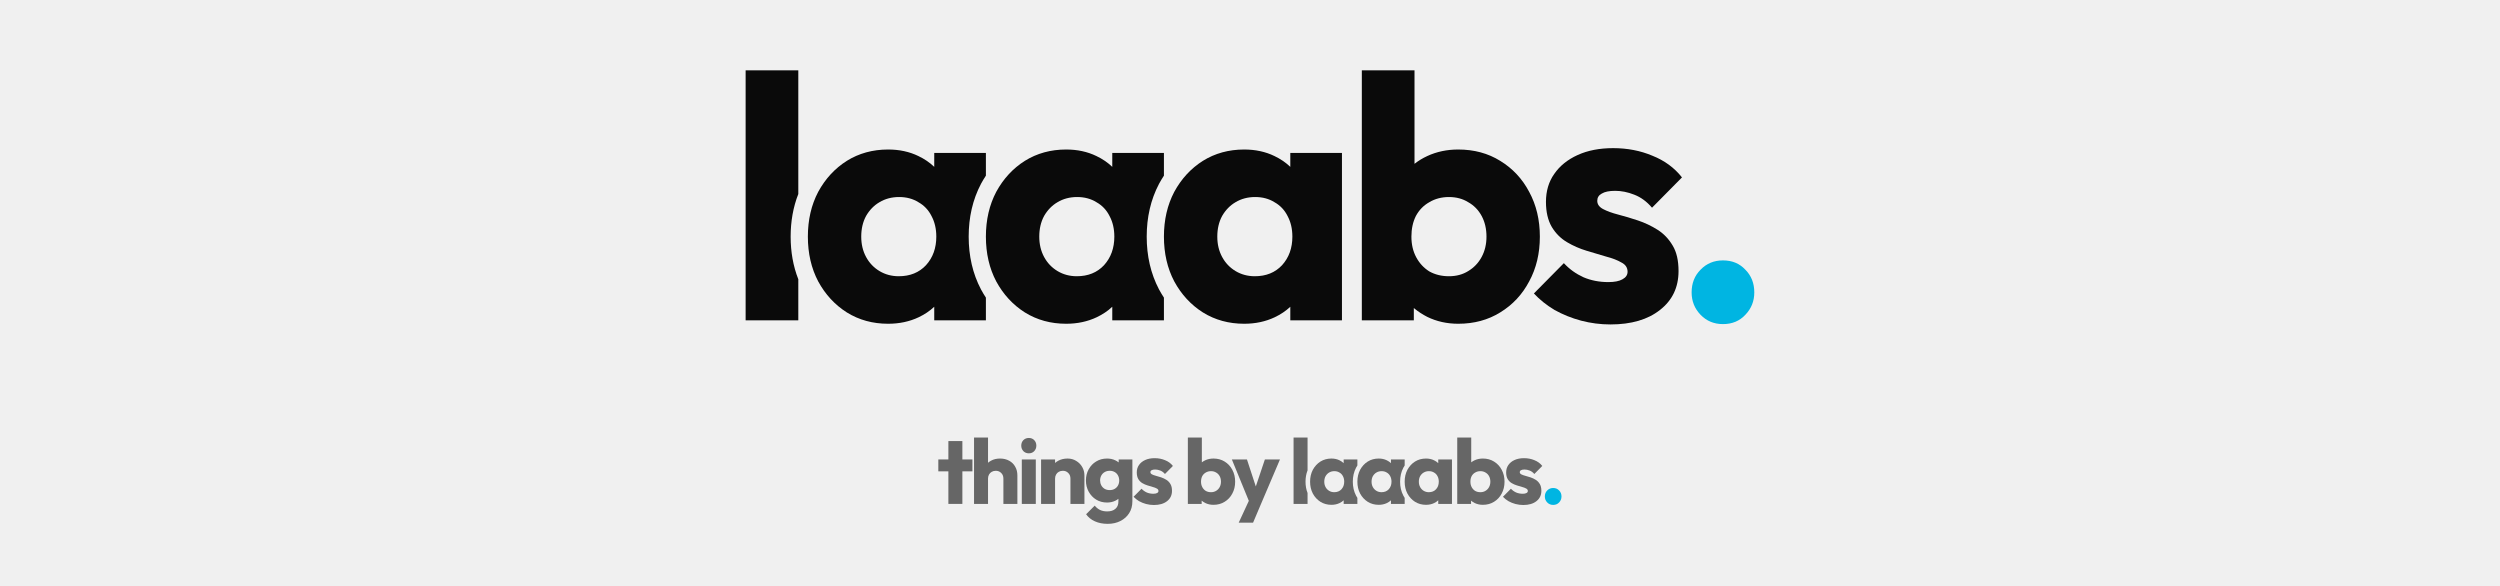
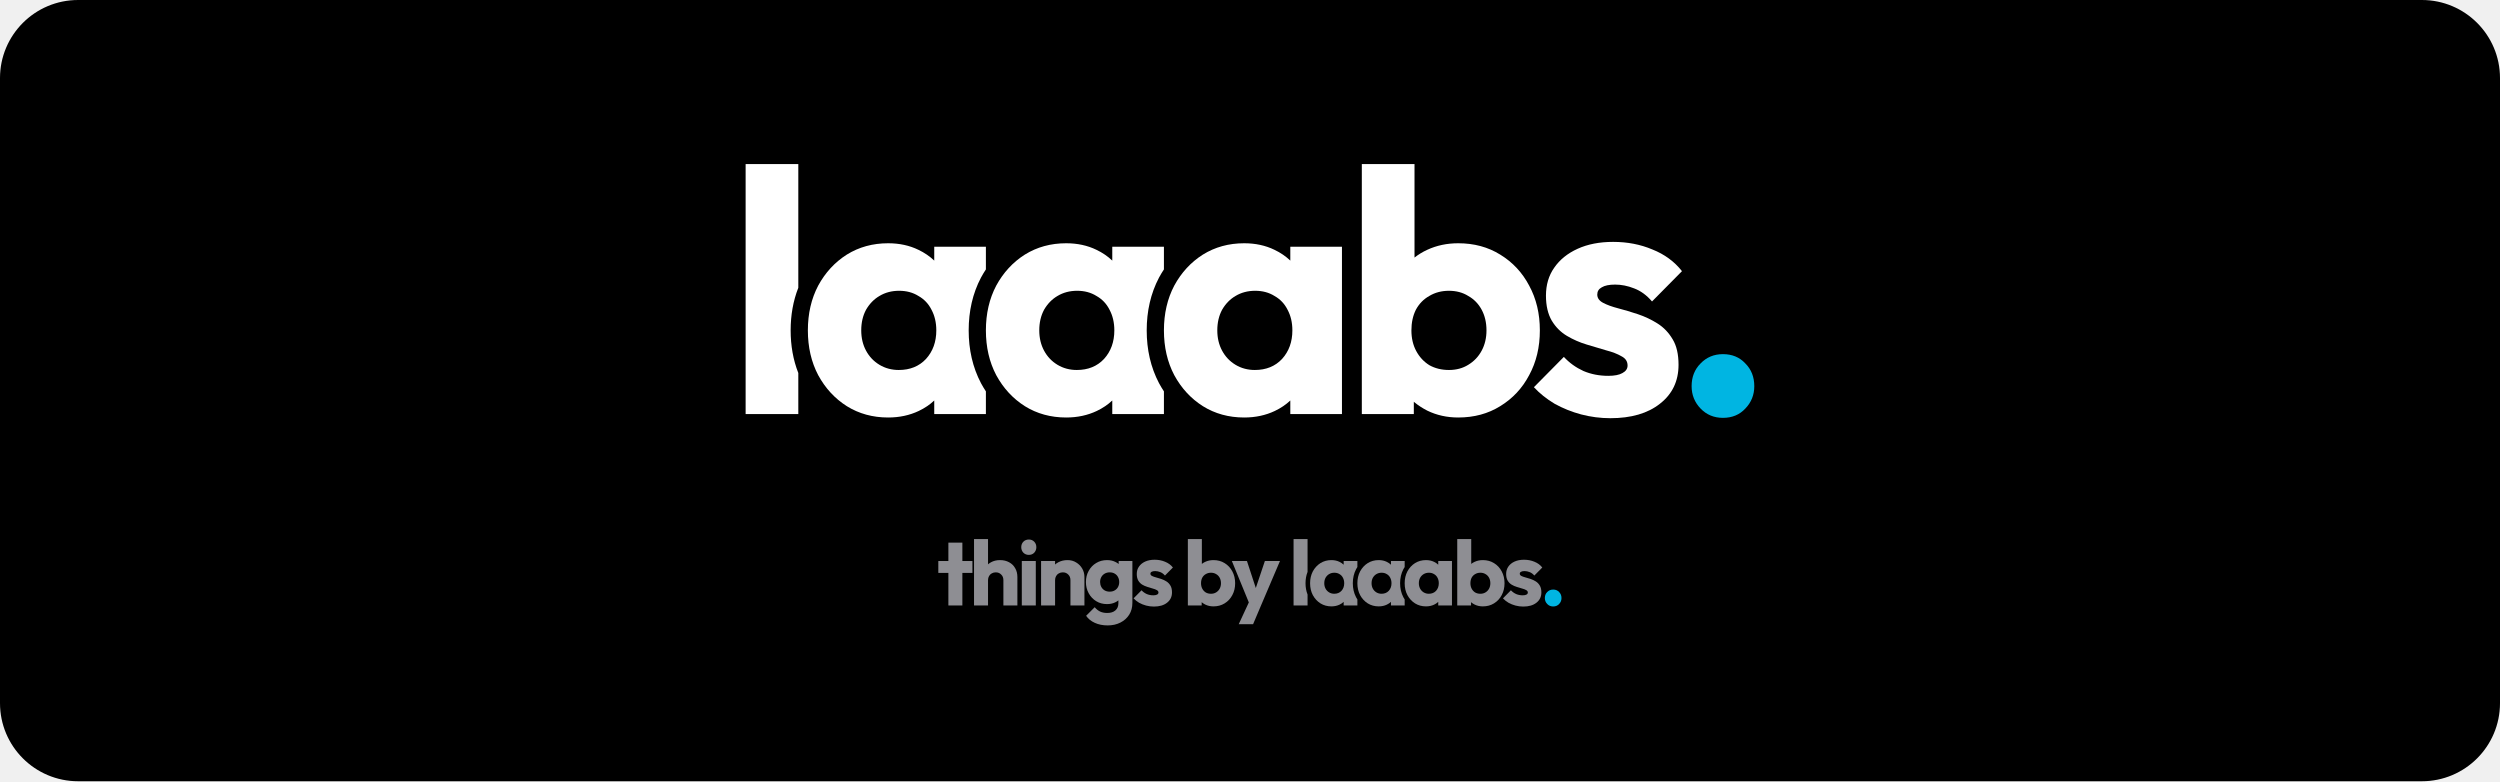
- <svg xmlns="http://www.w3.org/2000/svg" viewBox="0 0 640 150" width="640" height="150" role="img" aria-label="laaabs. things by laaabs.">
-   <g transform="translate(190.88 18.00) scale(0.044077)">
-     <path d="M305.996 718.447C275.926 794.908 261.504 877.832 261.504 965.996C261.504 1054.16 275.925 1137.09 305.996 1213.55V1452H0V0H305.996V718.447Z" fill="#0a0a0a" fill-rule="nonzero" />
-     <path d="M827.495 460C892.828 460 951.501 472.665 1003.5 497.998C1038.46 514.606 1069.13 535.509 1095.5 560.713V480H1395.5V611.787C1385.66 626.717 1376.37 642.195 1367.65 658.223L1367.33 658.818L1367.01 659.424C1318.49 751.602 1295.5 854.623 1295.5 965.996C1295.5 1077.37 1318.49 1180.4 1367.01 1272.58L1367.33 1273.17L1367.65 1273.78C1376.37 1289.8 1385.66 1305.28 1395.5 1320.21V1452H1095.5V1373.2C1069.95 1397.36 1039.96 1417.64 1005.5 1434C952.17 1459.34 892.828 1472 827.495 1472C738.163 1472 658.161 1450 587.495 1406C518.164 1362 462.831 1301.99 421.499 1226C381.5 1150 361.499 1063.33 361.499 965.996C361.5 868.664 381.5 781.995 421.499 705.996C462.832 629.998 518.163 569.995 587.495 525.996C658.161 481.997 738.163 460.001 827.495 460ZM891.499 735.996C848.832 735.996 810.828 745.996 777.495 765.996C745.496 784.662 719.497 811.331 699.497 845.996C680.831 880.662 671.5 920.664 671.499 965.996C671.499 1010 680.83 1049.34 699.497 1084C718.163 1118.67 744.165 1146 777.495 1166C810.828 1186 848.165 1196 889.497 1196C954.829 1196 1007.5 1174.67 1047.5 1132C1087.5 1088 1107.5 1032.66 1107.5 965.996C1107.49 920.664 1098.16 880.662 1079.5 845.996C1062.16 811.331 1036.83 784.662 1003.5 765.996C971.501 745.996 934.166 735.996 891.499 735.996Z" fill="#0a0a0a" fill-rule="evenodd" />
-     <path d="M1861.49 460C1926.83 460 1985.5 472.665 2037.5 497.998C2072.46 514.606 2103.13 535.509 2129.5 560.713V480H2429.5V611.787C2419.66 626.717 2410.37 642.195 2401.65 658.223L2401.33 658.818L2401.01 659.424C2352.49 751.602 2329.5 854.623 2329.5 965.996C2329.5 1077.37 2352.49 1180.4 2401.01 1272.58L2401.33 1273.17L2401.65 1273.78C2410.37 1289.8 2419.66 1305.28 2429.5 1320.21V1452H2129.5V1373.2C2103.95 1397.36 2073.96 1417.64 2039.5 1434C1986.17 1459.34 1926.83 1472 1861.49 1472C1772.16 1472 1692.16 1450 1621.49 1406C1552.16 1362 1496.83 1301.99 1455.5 1226C1415.5 1150 1395.5 1063.33 1395.5 965.996C1395.5 868.664 1415.5 781.995 1455.5 705.996C1496.83 629.998 1552.16 569.995 1621.49 525.996C1692.16 481.997 1772.16 460.001 1861.49 460ZM1925.5 735.996C1882.83 735.996 1844.83 745.996 1811.49 765.996C1779.5 784.662 1753.5 811.331 1733.5 845.996C1714.83 880.662 1705.5 920.664 1705.5 965.996C1705.5 1010 1714.83 1049.34 1733.5 1084C1752.16 1118.67 1778.16 1146 1811.49 1166C1844.83 1186 1882.16 1196 1923.5 1196C1988.83 1196 2041.49 1174.67 2081.49 1132C2121.49 1088 2141.49 1032.66 2141.49 965.996C2141.49 920.664 2132.16 880.662 2113.5 845.996C2096.16 811.331 2070.83 784.662 2037.5 765.996C2005.5 745.996 1968.16 735.996 1925.5 735.996Z" fill="#0a0a0a" fill-rule="evenodd" />
-     <path d="M2895.5 460C2960.83 460 3019.5 472.665 3071.5 497.998C3106.47 514.606 3137.14 535.509 3163.5 560.713V480H3463.5V1452H3163.5V1373.2C3137.95 1397.36 3107.96 1417.64 3073.5 1434C3020.17 1459.34 2960.83 1472 2895.5 1472C2806.16 1472 2726.16 1450 2655.5 1406C2586.16 1362 2530.83 1301.99 2489.5 1226C2449.5 1150 2429.5 1063.33 2429.5 965.996C2429.5 868.664 2449.5 781.995 2489.5 705.996C2530.83 629.998 2586.16 569.995 2655.5 525.996C2726.16 481.997 2806.16 460.001 2895.5 460ZM2959.5 735.996C2916.83 735.996 2878.83 745.996 2845.5 765.996C2813.5 784.662 2787.5 811.331 2767.5 845.996C2748.83 880.662 2739.5 920.664 2739.5 965.996C2739.5 1010 2748.83 1049.34 2767.5 1084C2786.16 1118.67 2812.17 1146 2845.5 1166C2878.83 1186 2916.16 1196 2957.5 1196C3022.83 1196 3075.5 1174.67 3115.5 1132C3155.5 1088 3175.5 1032.66 3175.5 965.996C3175.5 920.664 3166.16 880.662 3147.5 845.996C3130.16 811.331 3104.83 784.662 3071.5 765.996C3039.5 745.996 3002.17 735.996 2959.5 735.996Z" fill="#0a0a0a" fill-rule="evenodd" />
-     <path d="M4138.9 1472C4073.57 1472 4013.57 1458.67 3958.9 1432C3904.23 1404 3859.57 1367.33 3824.9 1322C3790.23 1275.33 3770.23 1223.33 3764.9 1166V756C3770.23 698.667 3790.23 648 3824.9 604C3859.57 558.667 3904.23 523.333 3958.9 498C4013.57 472.667 4073.57 460 4138.9 460C4230.9 460 4312.23 482 4382.9 526C4454.9 570 4510.9 630 4550.9 706C4592.23 782 4612.9 868.667 4612.9 966C4612.9 1063.33 4592.23 1150 4550.9 1226C4510.9 1302 4454.9 1362 4382.9 1406C4312.23 1450 4230.9 1472 4138.9 1472ZM3578.9 1452V0H3884.9V718L3834.9 954L3880.9 1190V1452H3578.9ZM4084.9 1196C4127.57 1196 4164.9 1186 4196.9 1166C4230.23 1146 4256.23 1118.67 4274.9 1084C4293.57 1049.33 4302.9 1010 4302.9 966C4302.9 920.667 4293.57 880.667 4274.9 846C4256.23 811.333 4230.23 784.667 4196.9 766C4164.9 746 4127.57 736 4084.9 736C4042.23 736 4004.23 746 3970.9 766C3937.57 784.667 3911.57 811.333 3892.9 846C3875.57 880.667 3866.9 920.667 3866.9 966C3866.9 1011.33 3876.23 1051.33 3894.9 1086C3913.57 1120.67 3938.9 1148 3970.9 1168C4004.23 1186.67 4042.23 1196 4084.9 1196Z" fill="#0a0a0a" fill-rule="nonzero" />
-     <path d="M5022.35 1476C4965.02 1476 4908.35 1468.67 4852.35 1454C4797.69 1439.34 4746.35 1418.67 4698.35 1392C4651.69 1364 4611.69 1332 4578.35 1296L4752.35 1120C4784.35 1154.67 4822.35 1182 4866.35 1202C4910.35 1220.67 4958.35 1230 5010.35 1230C5046.35 1230 5073.69 1224.67 5092.35 1214C5112.35 1203.34 5122.35 1188.67 5122.35 1170C5122.35 1146 5110.35 1128 5086.35 1116C5063.69 1102.67 5034.35 1091.34 4998.35 1082C4962.35 1071.34 4924.35 1060 4884.35 1048C4844.35 1036 4806.35 1019.34 4770.35 998.002C4734.35 976.669 4705.02 947.335 4682.35 910.002C4659.69 871.335 4648.35 822.669 4648.35 764.002C4648.35 701.335 4664.35 647.335 4696.35 602.002C4728.35 555.335 4773.69 518.669 4832.35 492.002C4891.02 465.335 4959.69 452.002 5038.35 452.002C5121.02 452.002 5197.02 466.669 5266.35 496.002C5337.02 524.002 5394.35 566.002 5438.35 622.002L5264.35 798.002C5233.69 762.002 5199.02 736.669 5160.35 722.002C5123.02 707.335 5086.35 700.002 5050.35 700.002C5015.69 700.002 4989.69 705.335 4972.35 716.002C4955.02 725.335 4946.35 739.335 4946.35 758.002C4946.35 778.002 4957.69 794.002 4980.35 806.002C5003.02 818.002 5032.35 828.669 5068.35 838.002C5104.35 847.335 5142.35 858.669 5182.35 872.002C5222.35 885.335 5260.35 903.335 5296.35 926.002C5332.35 948.669 5361.69 979.335 5384.35 1018C5407.02 1055.34 5418.35 1104.67 5418.35 1166C5418.35 1260.67 5382.35 1336 5310.35 1392C5239.69 1448 5143.69 1476 5022.35 1476Z" fill="#0a0a0a" fill-rule="nonzero" />
+ <svg xmlns="http://www.w3.org/2000/svg" viewBox="0 0 640 200" width="640" height="200" role="img" aria-label="laaabs. things by laaabs.">
+   <rect width="640" height="200" rx="20" fill="#000" />
+   <g transform="translate(190.88 42.00) scale(0.044077)">
+     <path d="M305.996 718.447C275.926 794.908 261.504 877.832 261.504 965.996C261.504 1054.16 275.925 1137.09 305.996 1213.55V1452H0V0H305.996V718.447Z" fill="#fff" fill-rule="nonzero" />
+     <path d="M827.495 460C892.828 460 951.501 472.665 1003.5 497.998C1038.46 514.606 1069.13 535.509 1095.5 560.713V480H1395.5V611.787C1385.66 626.717 1376.37 642.195 1367.65 658.223L1367.33 658.818L1367.01 659.424C1318.49 751.602 1295.5 854.623 1295.5 965.996C1295.5 1077.37 1318.49 1180.4 1367.01 1272.58L1367.33 1273.17L1367.65 1273.78C1376.37 1289.8 1385.66 1305.28 1395.5 1320.21V1452H1095.5V1373.2C1069.95 1397.36 1039.96 1417.64 1005.5 1434C952.17 1459.34 892.828 1472 827.495 1472C738.163 1472 658.161 1450 587.495 1406C518.164 1362 462.831 1301.99 421.499 1226C381.5 1150 361.499 1063.33 361.499 965.996C361.5 868.664 381.5 781.995 421.499 705.996C462.832 629.998 518.163 569.995 587.495 525.996C658.161 481.997 738.163 460.001 827.495 460ZM891.499 735.996C848.832 735.996 810.828 745.996 777.495 765.996C745.496 784.662 719.497 811.331 699.497 845.996C680.831 880.662 671.5 920.664 671.499 965.996C671.499 1010 680.83 1049.34 699.497 1084C718.163 1118.67 744.165 1146 777.495 1166C810.828 1186 848.165 1196 889.497 1196C954.829 1196 1007.5 1174.67 1047.5 1132C1087.5 1088 1107.5 1032.66 1107.5 965.996C1107.49 920.664 1098.16 880.662 1079.5 845.996C1062.16 811.331 1036.83 784.662 1003.5 765.996C971.501 745.996 934.166 735.996 891.499 735.996Z" fill="#fff" fill-rule="evenodd" />
+     <path d="M1861.49 460C1926.83 460 1985.5 472.665 2037.5 497.998C2072.46 514.606 2103.13 535.509 2129.5 560.713V480H2429.5V611.787C2419.66 626.717 2410.37 642.195 2401.65 658.223L2401.33 658.818L2401.01 659.424C2352.49 751.602 2329.5 854.623 2329.5 965.996C2329.5 1077.37 2352.49 1180.4 2401.01 1272.58L2401.33 1273.17L2401.65 1273.78C2410.37 1289.8 2419.66 1305.28 2429.5 1320.21V1452H2129.5V1373.2C2103.95 1397.36 2073.96 1417.64 2039.5 1434C1986.17 1459.34 1926.83 1472 1861.49 1472C1772.16 1472 1692.16 1450 1621.49 1406C1552.16 1362 1496.83 1301.99 1455.5 1226C1415.5 1150 1395.5 1063.33 1395.5 965.996C1395.5 868.664 1415.5 781.995 1455.5 705.996C1496.83 629.998 1552.16 569.995 1621.49 525.996C1692.16 481.997 1772.16 460.001 1861.49 460ZM1925.5 735.996C1882.83 735.996 1844.83 745.996 1811.49 765.996C1779.5 784.662 1753.5 811.331 1733.5 845.996C1714.83 880.662 1705.5 920.664 1705.5 965.996C1705.5 1010 1714.83 1049.34 1733.5 1084C1752.16 1118.67 1778.16 1146 1811.49 1166C1844.83 1186 1882.16 1196 1923.5 1196C1988.83 1196 2041.49 1174.67 2081.49 1132C2121.49 1088 2141.49 1032.66 2141.49 965.996C2141.49 920.664 2132.16 880.662 2113.5 845.996C2096.16 811.331 2070.83 784.662 2037.5 765.996C2005.5 745.996 1968.16 735.996 1925.5 735.996Z" fill="#fff" fill-rule="evenodd" />
+     <path d="M2895.5 460C2960.83 460 3019.5 472.665 3071.5 497.998C3106.47 514.606 3137.14 535.509 3163.5 560.713V480H3463.5V1452H3163.5V1373.2C3137.95 1397.36 3107.96 1417.64 3073.5 1434C3020.17 1459.34 2960.83 1472 2895.5 1472C2806.16 1472 2726.16 1450 2655.5 1406C2586.16 1362 2530.83 1301.99 2489.5 1226C2449.5 1150 2429.5 1063.33 2429.5 965.996C2429.5 868.664 2449.5 781.995 2489.5 705.996C2530.83 629.998 2586.16 569.995 2655.5 525.996C2726.16 481.997 2806.16 460.001 2895.5 460ZM2959.5 735.996C2916.83 735.996 2878.83 745.996 2845.5 765.996C2813.5 784.662 2787.5 811.331 2767.5 845.996C2748.83 880.662 2739.5 920.664 2739.5 965.996C2739.5 1010 2748.83 1049.34 2767.5 1084C2786.16 1118.67 2812.17 1146 2845.5 1166C2878.83 1186 2916.16 1196 2957.5 1196C3022.83 1196 3075.5 1174.67 3115.5 1132C3155.5 1088 3175.5 1032.66 3175.5 965.996C3175.5 920.664 3166.16 880.662 3147.5 845.996C3130.16 811.331 3104.83 784.662 3071.5 765.996C3039.5 745.996 3002.17 735.996 2959.5 735.996Z" fill="#fff" fill-rule="evenodd" />
+     <path d="M4138.9 1472C4073.57 1472 4013.57 1458.67 3958.9 1432C3904.23 1404 3859.57 1367.33 3824.9 1322C3790.23 1275.33 3770.23 1223.33 3764.9 1166V756C3770.23 698.667 3790.23 648 3824.9 604C3859.57 558.667 3904.23 523.333 3958.9 498C4013.57 472.667 4073.57 460 4138.9 460C4230.9 460 4312.23 482 4382.9 526C4454.9 570 4510.9 630 4550.9 706C4592.23 782 4612.9 868.667 4612.9 966C4612.9 1063.33 4592.23 1150 4550.9 1226C4510.9 1302 4454.9 1362 4382.9 1406C4312.23 1450 4230.9 1472 4138.9 1472ZM3578.9 1452V0H3884.9V718L3834.9 954L3880.9 1190V1452H3578.9ZM4084.9 1196C4127.57 1196 4164.9 1186 4196.9 1166C4230.23 1146 4256.23 1118.67 4274.9 1084C4293.57 1049.33 4302.9 1010 4302.9 966C4302.9 920.667 4293.57 880.667 4274.9 846C4256.23 811.333 4230.23 784.667 4196.9 766C4164.9 746 4127.57 736 4084.9 736C4042.23 736 4004.23 746 3970.9 766C3937.57 784.667 3911.57 811.333 3892.9 846C3875.57 880.667 3866.9 920.667 3866.9 966C3866.9 1011.33 3876.23 1051.33 3894.9 1086C3913.57 1120.67 3938.9 1148 3970.9 1168C4004.23 1186.67 4042.23 1196 4084.9 1196Z" fill="#fff" fill-rule="nonzero" />
+     <path d="M5022.35 1476C4965.02 1476 4908.35 1468.67 4852.35 1454C4797.69 1439.34 4746.35 1418.67 4698.35 1392C4651.69 1364 4611.69 1332 4578.35 1296L4752.35 1120C4784.35 1154.67 4822.35 1182 4866.35 1202C4910.35 1220.67 4958.35 1230 5010.35 1230C5046.35 1230 5073.69 1224.67 5092.35 1214C5112.35 1203.34 5122.35 1188.67 5122.35 1170C5122.35 1146 5110.35 1128 5086.35 1116C5063.69 1102.67 5034.35 1091.34 4998.35 1082C4962.35 1071.34 4924.35 1060 4884.35 1048C4844.35 1036 4806.35 1019.34 4770.35 998.002C4734.35 976.669 4705.02 947.335 4682.35 910.002C4659.69 871.335 4648.35 822.669 4648.35 764.002C4648.35 701.335 4664.35 647.335 4696.35 602.002C4728.35 555.335 4773.69 518.669 4832.35 492.002C4891.02 465.335 4959.69 452.002 5038.35 452.002C5121.02 452.002 5197.02 466.669 5266.35 496.002C5337.02 524.002 5394.35 566.002 5438.35 622.002L5264.35 798.002C5233.69 762.002 5199.02 736.669 5160.35 722.002C5123.02 707.335 5086.35 700.002 5050.35 700.002C5015.69 700.002 4989.69 705.335 4972.35 716.002C4955.02 725.335 4946.35 739.335 4946.35 758.002C4946.35 778.002 4957.69 794.002 4980.35 806.002C5003.02 818.002 5032.35 828.669 5068.35 838.002C5104.35 847.335 5142.35 858.669 5182.35 872.002C5222.35 885.335 5260.35 903.335 5296.35 926.002C5332.35 948.669 5361.69 979.335 5384.35 1018C5407.02 1055.34 5418.35 1104.67 5418.35 1166C5418.35 1260.67 5382.35 1336 5310.35 1392C5239.69 1448 5143.69 1476 5022.35 1476Z" fill="#fff" fill-rule="nonzero" />
    <path d="M5676.37 1474C5624.37 1474 5581.04 1456 5546.37 1420C5511.7 1384 5494.37 1340.67 5494.37 1290C5494.37 1236.67 5511.7 1192.67 5546.37 1158C5581.04 1122 5624.37 1104 5676.37 1104C5729.7 1104 5773.04 1122 5806.37 1158C5841.04 1192.67 5858.37 1236.67 5858.37 1290C5858.37 1340.67 5841.04 1384 5806.37 1420C5773.04 1456 5729.7 1474 5676.37 1474Z" fill="#00b5e2" fill-rule="nonzero" />
  </g>
-   <g transform="translate(240.21 112.00) scale(0.11708)">
-     <path d="M22 145.2V7.8H52.6V145.2H22ZM0 74V48H74.6V74H0Z" fill="#666666" fill-rule="nonzero" />
-     <path d="M142.283 145.2V89.8C142.283 84.733 140.683 80.667 137.483 77.6C134.416 74.4 130.483 72.8 125.683 72.8C122.349 72.8 119.416 73.533 116.883 75C114.349 76.333 112.349 78.333 110.883 81C109.416 83.533 108.683 86.467 108.683 89.8L96.883 84C96.883 76.4 98.483 69.733 101.683 64C104.883 58.267 109.349 53.867 115.083 50.8C120.816 47.6 127.416 46 134.883 46C142.483 46 149.149 47.6 154.883 50.8C160.616 53.867 165.016 58.2 168.083 63.8C171.283 69.267 172.883 75.667 172.883 83V145.2H142.283ZM78.083 145.2V0H108.683V145.2H78.083Z" fill="#666666" fill-rule="nonzero" />
-     <path d="M182.536 145.2V48H213.136V145.2H182.536ZM197.936 34.6C193.136 34.6 189.136 33 185.936 29.8C182.869 26.467 181.336 22.467 181.336 17.8C181.336 13 182.869 9 185.936 5.8C189.136 2.6 193.136 1 197.936 1C202.736 1 206.669 2.6 209.736 5.8C212.803 9 214.336 13 214.336 17.8C214.336 22.467 212.803 26.467 209.736 29.8C206.669 33 202.736 34.6 197.936 34.6Z" fill="#666666" fill-rule="nonzero" />
-     <path d="M288.884 145.2V89.8C288.884 84.733 287.284 80.667 284.084 77.6C281.018 74.4 277.084 72.8 272.284 72.8C268.951 72.8 266.018 73.533 263.484 75C260.951 76.333 258.951 78.333 257.484 81C256.018 83.533 255.284 86.467 255.284 89.8L243.484 84C243.484 76.4 245.151 69.733 248.484 64C251.818 58.267 256.418 53.867 262.284 50.8C268.284 47.6 275.018 46 282.484 46C289.684 46 296.018 47.733 301.484 51.2C307.084 54.533 311.484 59 314.684 64.6C317.884 70.2 319.484 76.333 319.484 83V145.2H288.884ZM224.684 145.2V48H255.284V145.2H224.684Z" fill="#666666" fill-rule="nonzero" />
-     <path d="M370.337 188.8C359.671 188.8 350.271 186.933 342.137 183.2C334.137 179.6 327.804 174.467 323.137 167.8L341.937 149C345.404 153.133 349.271 156.267 353.537 158.4C357.937 160.533 363.204 161.6 369.337 161.6C376.937 161.6 382.871 159.733 387.137 156C391.537 152.267 393.737 147 393.737 140.2V115.4L398.937 94.2L394.337 73V48H424.337V139.4C424.337 149.4 422.004 158.067 417.337 165.4C412.671 172.733 406.271 178.467 398.137 182.6C390.004 186.733 380.737 188.8 370.337 188.8ZM368.937 142.2C360.004 142.2 352.071 140.067 345.137 135.8C338.204 131.533 332.737 125.733 328.737 118.4C324.737 111.067 322.737 102.933 322.737 94C322.737 84.933 324.737 76.8 328.737 69.6C332.737 62.267 338.204 56.533 345.137 52.4C352.071 48.133 360.004 46 368.937 46C375.604 46 381.537 47.267 386.737 49.8C392.071 52.2 396.337 55.667 399.537 60.2C402.871 64.6 404.737 69.733 405.137 75.6V112.6C404.737 118.333 402.871 123.467 399.537 128C396.337 132.4 392.071 135.867 386.737 138.4C381.404 140.933 375.471 142.2 368.937 142.2ZM374.737 115C379.004 115 382.671 114.067 385.737 112.2C388.937 110.333 391.337 107.867 392.937 104.8C394.671 101.6 395.537 98 395.537 94C395.537 90 394.671 86.4 392.937 83.2C391.337 80 388.937 77.467 385.737 75.6C382.671 73.733 379.004 72.8 374.737 72.8C370.604 72.8 366.937 73.733 363.737 75.6C360.537 77.467 358.071 80 356.337 83.2C354.604 86.4 353.737 90 353.737 94C353.737 97.733 354.604 101.267 356.337 104.6C358.071 107.8 360.471 110.333 363.537 112.2C366.737 114.067 370.471 115 374.737 115Z" fill="#666666" fill-rule="nonzero" />
-     <path d="M471.334 147.6C465.601 147.6 459.934 146.867 454.334 145.4C448.867 143.934 443.734 141.867 438.934 139.2C434.267 136.4 430.267 133.2 426.934 129.6L444.334 112C447.534 115.467 451.334 118.2 455.734 120.2C460.134 122.067 464.934 123 470.134 123C473.734 123 476.467 122.467 478.334 121.4C480.334 120.334 481.334 118.867 481.334 117C481.334 114.6 480.134 112.8 477.734 111.6C475.467 110.267 472.534 109.134 468.934 108.2C465.334 107.134 461.534 106 457.534 104.8C453.534 103.6 449.734 101.934 446.134 99.8C442.534 97.667 439.601 94.734 437.334 91C435.067 87.133 433.934 82.267 433.934 76.4C433.934 70.133 435.534 64.734 438.734 60.2C441.934 55.533 446.467 51.867 452.334 49.2C458.201 46.533 465.067 45.2 472.934 45.2C481.201 45.2 488.801 46.667 495.734 49.6C502.801 52.4 508.534 56.6 512.934 62.2L495.534 79.8C492.467 76.2 489.001 73.667 485.134 72.2C481.401 70.734 477.734 70 474.134 70C470.667 70 468.067 70.534 466.334 71.6C464.601 72.534 463.734 73.933 463.734 75.8C463.734 77.8 464.867 79.4 467.134 80.6C469.401 81.8 472.334 82.867 475.934 83.8C479.534 84.734 483.334 85.867 487.334 87.2C491.334 88.534 495.134 90.334 498.734 92.6C502.334 94.867 505.267 97.933 507.534 101.8C509.801 105.534 510.934 110.467 510.934 116.6C510.934 126.067 507.334 133.6 500.134 139.2C493.067 144.8 483.467 147.6 471.334 147.6Z" fill="#666666" fill-rule="nonzero" />
-     <path d="M601.622 147.2C595.088 147.2 589.088 145.867 583.622 143.2C578.155 140.4 573.688 136.733 570.222 132.2C566.755 127.533 564.755 122.333 564.222 116.6V75.6C564.755 69.867 566.755 64.8 570.222 60.4C573.688 55.867 578.155 52.333 583.622 49.8C589.088 47.267 595.088 46 601.622 46C610.822 46 618.955 48.2 626.022 52.6C633.222 57 638.822 63 642.822 70.6C646.955 78.2 649.022 86.867 649.022 96.6C649.022 106.333 646.955 115 642.822 122.6C638.822 130.2 633.222 136.2 626.022 140.6C618.955 145 610.822 147.2 601.622 147.2ZM545.622 145.2V0H576.222V71.8L571.222 95.4L575.822 119V145.2H545.622ZM596.222 119.6C600.488 119.6 604.222 118.6 607.422 116.6C610.755 114.6 613.355 111.867 615.222 108.4C617.088 104.933 618.022 101 618.022 96.6C618.022 92.067 617.088 88.067 615.222 84.6C613.355 81.133 610.755 78.467 607.422 76.6C604.222 74.6 600.488 73.6 596.222 73.6C591.955 73.6 588.155 74.6 584.822 76.6C581.488 78.467 578.888 81.133 577.022 84.6C575.288 88.067 574.422 92.067 574.422 96.6C574.422 101.133 575.355 105.133 577.222 108.6C579.088 112.067 581.622 114.8 584.822 116.8C588.155 118.667 591.955 119.6 596.222 119.6Z" fill="#666666" fill-rule="nonzero" />
-     <path d="M681.833 145.6L641.833 48H674.833L700.233 125.4H688.033L714.033 48H747.033L705.433 145.6H681.833ZM656.833 186.2L686.033 123.2L705.433 145.6L688.233 186.2H656.833Z" fill="#666666" fill-rule="nonzero" />
-     <path d="M807.35 71.845C804.343 79.491 802.9 87.783 802.9 96.6C802.9 105.416 804.343 113.709 807.35 121.356V145.2H776.75V0H807.35V71.845Z" fill="#666666" fill-rule="nonzero" />
-     <path d="M859.5 46C866.033 46 871.9 47.267 877.1 49.8C880.596 51.461 883.663 53.551 886.3 56.072V48H916.3V61.179C915.316 62.672 914.387 64.22 913.515 65.823L913.483 65.882L913.451 65.943C908.599 75.16 906.3 85.463 906.3 96.6C906.3 107.737 908.599 118.04 913.451 127.258L913.483 127.318L913.515 127.378C914.387 128.981 915.316 130.528 916.3 132.021V145.2H886.3V137.321C883.745 139.736 880.746 141.764 877.3 143.401C871.967 145.934 866.033 147.2 859.5 147.2C850.566 147.2 842.566 145 835.5 140.6C828.566 136.2 823.033 130.2 818.9 122.6C814.9 115 812.9 106.333 812.9 96.6C812.9 86.867 814.9 78.2 818.9 70.6C823.033 63 828.566 57 835.5 52.6C842.566 48.2 850.566 46 859.5 46ZM865.9 73.6C861.633 73.6 857.833 74.6 854.5 76.6C851.3 78.466 848.7 81.133 846.7 84.6C844.833 88.066 843.9 92.067 843.9 96.6C843.9 101 844.833 104.934 846.7 108.401C848.566 111.867 851.166 114.6 854.5 116.6C857.833 118.6 861.566 119.6 865.7 119.6C872.233 119.6 877.5 117.467 881.5 113.2C885.5 108.8 887.5 103.267 887.5 96.6C887.499 92.067 886.566 88.066 884.7 84.6C882.966 81.133 880.433 78.466 877.1 76.6C873.9 74.6 870.167 73.6 865.9 73.6Z" fill="#666666" fill-rule="nonzero" />
-     <path d="M962.899 46C969.433 46 975.3 47.267 980.5 49.8C983.996 51.461 987.063 53.551 989.7 56.072V48H1019.7V61.179C1018.72 62.672 1017.79 64.22 1016.92 65.823L1016.88 65.882L1016.85 65.943C1012 75.16 1009.7 85.463 1009.7 96.6C1009.7 107.737 1012 118.04 1016.85 127.258L1016.88 127.318L1016.92 127.378C1017.79 128.981 1018.72 130.528 1019.7 132.021V145.2H989.7V137.321C987.145 139.736 984.146 141.764 980.7 143.401C975.367 145.934 969.433 147.2 962.899 147.2C953.966 147.2 945.966 145 938.899 140.6C931.966 136.2 926.433 130.2 922.3 122.6C918.3 115 916.3 106.333 916.3 96.6C916.3 86.867 918.3 78.2 922.3 70.6C926.433 63 931.966 57 938.899 52.6C945.966 48.2 953.966 46 962.899 46ZM969.3 73.6C965.033 73.6 961.233 74.6 957.899 76.6C954.7 78.466 952.1 81.133 950.1 84.6C948.233 88.066 947.3 92.067 947.3 96.6C947.3 101 948.233 104.934 950.1 108.401C951.966 111.867 954.566 114.6 957.899 116.6C961.233 118.6 964.966 119.6 969.1 119.6C975.633 119.6 980.899 117.467 984.899 113.2C988.899 108.8 990.899 103.267 990.899 96.6C990.899 92.067 989.966 88.066 988.1 84.6C986.366 81.133 983.833 78.466 980.5 76.6C977.3 74.6 973.566 73.6 969.3 73.6Z" fill="#666666" fill-rule="nonzero" />
-     <path d="M1066.3 46C1072.83 46 1078.7 47.267 1083.9 49.8C1087.4 51.461 1090.46 53.551 1093.1 56.072V48H1123.1V145.2H1093.1V137.322C1090.55 139.737 1087.55 141.764 1084.1 143.401C1078.77 145.934 1072.83 147.2 1066.3 147.2C1057.37 147.2 1049.37 145 1042.3 140.6C1035.37 136.2 1029.83 130.2 1025.7 122.6C1021.7 115 1019.7 106.333 1019.7 96.6C1019.7 86.867 1021.7 78.2 1025.7 70.6C1029.83 63 1035.37 57 1042.3 52.6C1049.37 48.2 1057.37 46 1066.3 46ZM1072.7 73.6C1068.43 73.6 1064.63 74.6 1061.3 76.6C1058.1 78.466 1055.5 81.133 1053.5 84.6C1051.63 88.066 1050.7 92.067 1050.7 96.6C1050.7 101 1051.63 104.934 1053.5 108.401C1055.37 111.867 1057.97 114.6 1061.3 116.6C1064.63 118.6 1068.37 119.6 1072.5 119.6C1079.03 119.6 1084.3 117.467 1088.3 113.2C1092.3 108.8 1094.3 103.267 1094.3 96.6C1094.3 92.067 1093.37 88.066 1091.5 84.6C1089.77 81.133 1087.23 78.466 1083.9 76.6C1080.7 74.6 1076.97 73.6 1072.7 73.6Z" fill="#666666" fill-rule="nonzero" />
-     <path d="M1190.64 147.2C1184.11 147.2 1178.11 145.867 1172.64 143.2C1167.17 140.4 1162.71 136.734 1159.24 132.2C1155.77 127.534 1153.77 122.334 1153.24 116.6V75.6C1153.77 69.867 1155.77 64.8 1159.24 60.4C1162.71 55.867 1167.17 52.334 1172.64 49.8C1178.11 47.267 1184.11 46 1190.64 46C1199.84 46 1207.97 48.2 1215.04 52.6C1222.24 57 1227.84 63 1231.84 70.6C1235.97 78.2 1238.04 86.867 1238.04 96.6C1238.04 106.334 1235.97 115 1231.84 122.6C1227.84 130.2 1222.24 136.2 1215.04 140.6C1207.97 145 1199.84 147.2 1190.64 147.2ZM1134.64 145.2V0H1165.24V71.8L1160.24 95.4L1164.84 119V145.2H1134.64ZM1185.24 119.6C1189.51 119.6 1193.24 118.6 1196.44 116.6C1199.77 114.6 1202.37 111.867 1204.24 108.4C1206.11 104.934 1207.04 101 1207.04 96.6C1207.04 92.067 1206.11 88.067 1204.24 84.6C1202.37 81.134 1199.77 78.467 1196.44 76.6C1193.24 74.6 1189.51 73.6 1185.24 73.6C1180.97 73.6 1177.17 74.6 1173.84 76.6C1170.51 78.467 1167.91 81.134 1166.04 84.6C1164.31 88.067 1163.44 92.067 1163.44 96.6C1163.44 101.134 1164.37 105.134 1166.24 108.6C1168.11 112.067 1170.64 114.8 1173.84 116.8C1177.17 118.667 1180.97 119.6 1185.24 119.6Z" fill="#666666" fill-rule="nonzero" />
-     <path d="M1278.99 147.6C1273.25 147.6 1267.59 146.867 1261.99 145.4C1256.52 143.934 1251.39 141.867 1246.59 139.2C1241.92 136.4 1237.92 133.2 1234.59 129.6L1251.99 112C1255.19 115.467 1258.99 118.2 1263.39 120.2C1267.79 122.067 1272.59 123 1277.79 123C1281.39 123 1284.12 122.467 1285.99 121.4C1287.99 120.334 1288.99 118.867 1288.99 117C1288.99 114.6 1287.79 112.8 1285.39 111.6C1283.12 110.267 1280.19 109.134 1276.59 108.2C1272.99 107.134 1269.19 106 1265.19 104.8C1261.19 103.6 1257.39 101.934 1253.79 99.8C1250.19 97.667 1247.25 94.734 1244.99 91C1242.72 87.134 1241.59 82.267 1241.59 76.4C1241.59 70.134 1243.19 64.734 1246.39 60.2C1249.59 55.534 1254.12 51.867 1259.99 49.2C1265.85 46.534 1272.72 45.2 1280.59 45.2C1288.85 45.2 1296.45 46.667 1303.39 49.6C1310.45 52.4 1316.19 56.6 1320.59 62.2L1303.19 79.8C1300.12 76.2 1296.65 73.667 1292.79 72.2C1289.05 70.734 1285.39 70 1281.79 70C1278.32 70 1275.72 70.534 1273.99 71.6C1272.25 72.534 1271.39 73.934 1271.39 75.8C1271.39 77.8 1272.52 79.4 1274.79 80.6C1277.05 81.8 1279.99 82.867 1283.59 83.8C1287.19 84.734 1290.99 85.867 1294.99 87.2C1298.99 88.534 1302.79 90.334 1306.39 92.6C1309.99 94.867 1312.92 97.934 1315.19 101.8C1317.45 105.534 1318.59 110.467 1318.59 116.6C1318.59 126.067 1314.99 133.6 1307.79 139.2C1300.72 144.8 1291.12 147.6 1278.99 147.6Z" fill="#666666" fill-rule="nonzero" />
+   <g transform="translate(240.21 138.00) scale(0.11708)">
+     <path d="M22 145.2V7.8H52.6V145.2H22ZM0 74V48H74.6V74H0Z" fill="#8e8e93" fill-rule="nonzero" />
+     <path d="M142.283 145.2V89.8C142.283 84.733 140.683 80.667 137.483 77.6C134.416 74.4 130.483 72.8 125.683 72.8C122.349 72.8 119.416 73.533 116.883 75C114.349 76.333 112.349 78.333 110.883 81C109.416 83.533 108.683 86.467 108.683 89.8L96.883 84C96.883 76.4 98.483 69.733 101.683 64C104.883 58.267 109.349 53.867 115.083 50.8C120.816 47.6 127.416 46 134.883 46C142.483 46 149.149 47.6 154.883 50.8C160.616 53.867 165.016 58.2 168.083 63.8C171.283 69.267 172.883 75.667 172.883 83V145.2H142.283ZM78.083 145.2V0H108.683V145.2H78.083Z" fill="#8e8e93" fill-rule="nonzero" />
+     <path d="M182.536 145.2V48H213.136V145.2H182.536ZM197.936 34.6C193.136 34.6 189.136 33 185.936 29.8C182.869 26.467 181.336 22.467 181.336 17.8C181.336 13 182.869 9 185.936 5.8C189.136 2.6 193.136 1 197.936 1C202.736 1 206.669 2.6 209.736 5.8C212.803 9 214.336 13 214.336 17.8C214.336 22.467 212.803 26.467 209.736 29.8C206.669 33 202.736 34.6 197.936 34.6Z" fill="#8e8e93" fill-rule="nonzero" />
+     <path d="M288.884 145.2V89.8C288.884 84.733 287.284 80.667 284.084 77.6C281.018 74.4 277.084 72.8 272.284 72.8C268.951 72.8 266.018 73.533 263.484 75C260.951 76.333 258.951 78.333 257.484 81C256.018 83.533 255.284 86.467 255.284 89.8L243.484 84C243.484 76.4 245.151 69.733 248.484 64C251.818 58.267 256.418 53.867 262.284 50.8C268.284 47.6 275.018 46 282.484 46C289.684 46 296.018 47.733 301.484 51.2C307.084 54.533 311.484 59 314.684 64.6C317.884 70.2 319.484 76.333 319.484 83V145.2H288.884ZM224.684 145.2V48H255.284V145.2H224.684Z" fill="#8e8e93" fill-rule="nonzero" />
+     <path d="M370.337 188.8C359.671 188.8 350.271 186.933 342.137 183.2C334.137 179.6 327.804 174.467 323.137 167.8L341.937 149C345.404 153.133 349.271 156.267 353.537 158.4C357.937 160.533 363.204 161.6 369.337 161.6C376.937 161.6 382.871 159.733 387.137 156C391.537 152.267 393.737 147 393.737 140.2V115.4L398.937 94.2L394.337 73V48H424.337V139.4C424.337 149.4 422.004 158.067 417.337 165.4C412.671 172.733 406.271 178.467 398.137 182.6C390.004 186.733 380.737 188.8 370.337 188.8ZM368.937 142.2C360.004 142.2 352.071 140.067 345.137 135.8C338.204 131.533 332.737 125.733 328.737 118.4C324.737 111.067 322.737 102.933 322.737 94C322.737 84.933 324.737 76.8 328.737 69.6C332.737 62.267 338.204 56.533 345.137 52.4C352.071 48.133 360.004 46 368.937 46C375.604 46 381.537 47.267 386.737 49.8C392.071 52.2 396.337 55.667 399.537 60.2C402.871 64.6 404.737 69.733 405.137 75.6V112.6C404.737 118.333 402.871 123.467 399.537 128C396.337 132.4 392.071 135.867 386.737 138.4C381.404 140.933 375.471 142.2 368.937 142.2ZM374.737 115C379.004 115 382.671 114.067 385.737 112.2C388.937 110.333 391.337 107.867 392.937 104.8C394.671 101.6 395.537 98 395.537 94C395.537 90 394.671 86.4 392.937 83.2C391.337 80 388.937 77.467 385.737 75.6C382.671 73.733 379.004 72.8 374.737 72.8C370.604 72.8 366.937 73.733 363.737 75.6C360.537 77.467 358.071 80 356.337 83.2C354.604 86.4 353.737 90 353.737 94C353.737 97.733 354.604 101.267 356.337 104.6C358.071 107.8 360.471 110.333 363.537 112.2C366.737 114.067 370.471 115 374.737 115Z" fill="#8e8e93" fill-rule="nonzero" />
+     <path d="M471.334 147.6C465.601 147.6 459.934 146.867 454.334 145.4C448.867 143.934 443.734 141.867 438.934 139.2C434.267 136.4 430.267 133.2 426.934 129.6L444.334 112C447.534 115.467 451.334 118.2 455.734 120.2C460.134 122.067 464.934 123 470.134 123C473.734 123 476.467 122.467 478.334 121.4C480.334 120.334 481.334 118.867 481.334 117C481.334 114.6 480.134 112.8 477.734 111.6C475.467 110.267 472.534 109.134 468.934 108.2C465.334 107.134 461.534 106 457.534 104.8C453.534 103.6 449.734 101.934 446.134 99.8C442.534 97.667 439.601 94.734 437.334 91C435.067 87.133 433.934 82.267 433.934 76.4C433.934 70.133 435.534 64.734 438.734 60.2C441.934 55.533 446.467 51.867 452.334 49.2C458.201 46.533 465.067 45.2 472.934 45.2C481.201 45.2 488.801 46.667 495.734 49.6C502.801 52.4 508.534 56.6 512.934 62.2L495.534 79.8C492.467 76.2 489.001 73.667 485.134 72.2C481.401 70.734 477.734 70 474.134 70C470.667 70 468.067 70.534 466.334 71.6C464.601 72.534 463.734 73.933 463.734 75.8C463.734 77.8 464.867 79.4 467.134 80.6C469.401 81.8 472.334 82.867 475.934 83.8C479.534 84.734 483.334 85.867 487.334 87.2C491.334 88.534 495.134 90.334 498.734 92.6C502.334 94.867 505.267 97.933 507.534 101.8C509.801 105.534 510.934 110.467 510.934 116.6C510.934 126.067 507.334 133.6 500.134 139.2C493.067 144.8 483.467 147.6 471.334 147.6Z" fill="#8e8e93" fill-rule="nonzero" />
+     <path d="M601.622 147.2C595.088 147.2 589.088 145.867 583.622 143.2C578.155 140.4 573.688 136.733 570.222 132.2C566.755 127.533 564.755 122.333 564.222 116.6V75.6C564.755 69.867 566.755 64.8 570.222 60.4C573.688 55.867 578.155 52.333 583.622 49.8C589.088 47.267 595.088 46 601.622 46C610.822 46 618.955 48.2 626.022 52.6C633.222 57 638.822 63 642.822 70.6C646.955 78.2 649.022 86.867 649.022 96.6C649.022 106.333 646.955 115 642.822 122.6C638.822 130.2 633.222 136.2 626.022 140.6C618.955 145 610.822 147.2 601.622 147.2ZM545.622 145.2V0H576.222V71.8L571.222 95.4L575.822 119V145.2H545.622ZM596.222 119.6C600.488 119.6 604.222 118.6 607.422 116.6C610.755 114.6 613.355 111.867 615.222 108.4C617.088 104.933 618.022 101 618.022 96.6C618.022 92.067 617.088 88.067 615.222 84.6C613.355 81.133 610.755 78.467 607.422 76.6C604.222 74.6 600.488 73.6 596.222 73.6C591.955 73.6 588.155 74.6 584.822 76.6C581.488 78.467 578.888 81.133 577.022 84.6C575.288 88.067 574.422 92.067 574.422 96.6C574.422 101.133 575.355 105.133 577.222 108.6C579.088 112.067 581.622 114.8 584.822 116.8C588.155 118.667 591.955 119.6 596.222 119.6Z" fill="#8e8e93" fill-rule="nonzero" />
+     <path d="M681.833 145.6L641.833 48H674.833L700.233 125.4H688.033L714.033 48H747.033L705.433 145.6H681.833ZM656.833 186.2L686.033 123.2L705.433 145.6L688.233 186.2H656.833Z" fill="#8e8e93" fill-rule="nonzero" />
+     <path d="M807.35 71.845C804.343 79.491 802.9 87.783 802.9 96.6C802.9 105.416 804.343 113.709 807.35 121.356V145.2H776.75V0H807.35V71.845Z" fill="#8e8e93" fill-rule="nonzero" />
+     <path d="M859.5 46C866.033 46 871.9 47.267 877.1 49.8C880.596 51.461 883.663 53.551 886.3 56.072V48H916.3V61.179C915.316 62.672 914.387 64.22 913.515 65.823L913.483 65.882L913.451 65.943C908.599 75.16 906.3 85.463 906.3 96.6C906.3 107.737 908.599 118.04 913.451 127.258L913.483 127.318L913.515 127.378C914.387 128.981 915.316 130.528 916.3 132.021V145.2H886.3V137.321C883.745 139.736 880.746 141.764 877.3 143.401C871.967 145.934 866.033 147.2 859.5 147.2C850.566 147.2 842.566 145 835.5 140.6C828.566 136.2 823.033 130.2 818.9 122.6C814.9 115 812.9 106.333 812.9 96.6C812.9 86.867 814.9 78.2 818.9 70.6C823.033 63 828.566 57 835.5 52.6C842.566 48.2 850.566 46 859.5 46ZM865.9 73.6C861.633 73.6 857.833 74.6 854.5 76.6C851.3 78.466 848.7 81.133 846.7 84.6C844.833 88.066 843.9 92.067 843.9 96.6C843.9 101 844.833 104.934 846.7 108.401C848.566 111.867 851.166 114.6 854.5 116.6C857.833 118.6 861.566 119.6 865.7 119.6C872.233 119.6 877.5 117.467 881.5 113.2C885.5 108.8 887.5 103.267 887.5 96.6C887.499 92.067 886.566 88.066 884.7 84.6C882.966 81.133 880.433 78.466 877.1 76.6C873.9 74.6 870.167 73.6 865.9 73.6Z" fill="#8e8e93" fill-rule="nonzero" />
+     <path d="M962.899 46C969.433 46 975.3 47.267 980.5 49.8C983.996 51.461 987.063 53.551 989.7 56.072V48H1019.7V61.179C1018.72 62.672 1017.79 64.22 1016.92 65.823L1016.88 65.882L1016.85 65.943C1012 75.16 1009.7 85.463 1009.7 96.6C1009.7 107.737 1012 118.04 1016.85 127.258L1016.88 127.318L1016.92 127.378C1017.79 128.981 1018.72 130.528 1019.7 132.021V145.2H989.7V137.321C987.145 139.736 984.146 141.764 980.7 143.401C975.367 145.934 969.433 147.2 962.899 147.2C953.966 147.2 945.966 145 938.899 140.6C931.966 136.2 926.433 130.2 922.3 122.6C918.3 115 916.3 106.333 916.3 96.6C916.3 86.867 918.3 78.2 922.3 70.6C926.433 63 931.966 57 938.899 52.6C945.966 48.2 953.966 46 962.899 46ZM969.3 73.6C965.033 73.6 961.233 74.6 957.899 76.6C954.7 78.466 952.1 81.133 950.1 84.6C948.233 88.066 947.3 92.067 947.3 96.6C947.3 101 948.233 104.934 950.1 108.401C951.966 111.867 954.566 114.6 957.899 116.6C961.233 118.6 964.966 119.6 969.1 119.6C975.633 119.6 980.899 117.467 984.899 113.2C988.899 108.8 990.899 103.267 990.899 96.6C990.899 92.067 989.966 88.066 988.1 84.6C986.366 81.133 983.833 78.466 980.5 76.6C977.3 74.6 973.566 73.6 969.3 73.6Z" fill="#8e8e93" fill-rule="nonzero" />
+     <path d="M1066.3 46C1072.83 46 1078.7 47.267 1083.9 49.8C1087.4 51.461 1090.46 53.551 1093.1 56.072V48H1123.1V145.2H1093.1V137.322C1090.55 139.737 1087.55 141.764 1084.1 143.401C1078.77 145.934 1072.83 147.2 1066.3 147.2C1057.37 147.2 1049.37 145 1042.3 140.6C1035.37 136.2 1029.83 130.2 1025.7 122.6C1021.7 115 1019.7 106.333 1019.7 96.6C1019.7 86.867 1021.7 78.2 1025.7 70.6C1029.83 63 1035.37 57 1042.3 52.6C1049.37 48.2 1057.37 46 1066.3 46ZM1072.7 73.6C1068.43 73.6 1064.63 74.6 1061.3 76.6C1058.1 78.466 1055.5 81.133 1053.5 84.6C1051.63 88.066 1050.7 92.067 1050.7 96.6C1050.7 101 1051.63 104.934 1053.5 108.401C1055.37 111.867 1057.97 114.6 1061.3 116.6C1064.63 118.6 1068.37 119.6 1072.5 119.6C1079.03 119.6 1084.3 117.467 1088.3 113.2C1092.3 108.8 1094.3 103.267 1094.3 96.6C1094.3 92.067 1093.37 88.066 1091.5 84.6C1089.77 81.133 1087.23 78.466 1083.9 76.6C1080.7 74.6 1076.97 73.6 1072.7 73.6Z" fill="#8e8e93" fill-rule="nonzero" />
+     <path d="M1190.64 147.2C1184.11 147.2 1178.11 145.867 1172.64 143.2C1167.17 140.4 1162.71 136.734 1159.24 132.2C1155.77 127.534 1153.77 122.334 1153.24 116.6V75.6C1153.77 69.867 1155.77 64.8 1159.24 60.4C1162.71 55.867 1167.17 52.334 1172.64 49.8C1178.11 47.267 1184.11 46 1190.64 46C1199.84 46 1207.97 48.2 1215.04 52.6C1222.24 57 1227.84 63 1231.84 70.6C1235.97 78.2 1238.04 86.867 1238.04 96.6C1238.04 106.334 1235.97 115 1231.84 122.6C1227.84 130.2 1222.24 136.2 1215.04 140.6C1207.97 145 1199.84 147.2 1190.64 147.2ZM1134.64 145.2V0H1165.24V71.8L1160.24 95.4L1164.84 119V145.2H1134.64ZM1185.24 119.6C1189.51 119.6 1193.24 118.6 1196.44 116.6C1199.77 114.6 1202.37 111.867 1204.24 108.4C1206.11 104.934 1207.04 101 1207.04 96.6C1207.04 92.067 1206.11 88.067 1204.24 84.6C1202.37 81.134 1199.77 78.467 1196.44 76.6C1193.24 74.6 1189.51 73.6 1185.24 73.6C1180.97 73.6 1177.17 74.6 1173.84 76.6C1170.51 78.467 1167.91 81.134 1166.04 84.6C1164.31 88.067 1163.44 92.067 1163.44 96.6C1163.44 101.134 1164.37 105.134 1166.24 108.6C1168.11 112.067 1170.64 114.8 1173.84 116.8C1177.17 118.667 1180.97 119.6 1185.24 119.6Z" fill="#8e8e93" fill-rule="nonzero" />
+     <path d="M1278.99 147.6C1273.25 147.6 1267.59 146.867 1261.99 145.4C1256.52 143.934 1251.39 141.867 1246.59 139.2C1241.92 136.4 1237.92 133.2 1234.59 129.6L1251.99 112C1255.19 115.467 1258.99 118.2 1263.39 120.2C1267.79 122.067 1272.59 123 1277.79 123C1281.39 123 1284.12 122.467 1285.99 121.4C1287.99 120.334 1288.99 118.867 1288.99 117C1288.99 114.6 1287.79 112.8 1285.39 111.6C1283.12 110.267 1280.19 109.134 1276.59 108.2C1272.99 107.134 1269.19 106 1265.19 104.8C1261.19 103.6 1257.39 101.934 1253.79 99.8C1250.19 97.667 1247.25 94.734 1244.99 91C1242.72 87.134 1241.59 82.267 1241.59 76.4C1241.59 70.134 1243.19 64.734 1246.39 60.2C1249.59 55.534 1254.12 51.867 1259.99 49.2C1265.85 46.534 1272.72 45.2 1280.59 45.2C1288.85 45.2 1296.45 46.667 1303.39 49.6C1310.45 52.4 1316.19 56.6 1320.59 62.2L1303.19 79.8C1300.12 76.2 1296.65 73.667 1292.79 72.2C1289.05 70.734 1285.39 70 1281.79 70C1278.32 70 1275.72 70.534 1273.99 71.6C1272.25 72.534 1271.39 73.934 1271.39 75.8C1271.39 77.8 1272.52 79.4 1274.79 80.6C1277.05 81.8 1279.99 82.867 1283.59 83.8C1287.19 84.734 1290.99 85.867 1294.99 87.2C1298.99 88.534 1302.79 90.334 1306.39 92.6C1309.99 94.867 1312.92 97.934 1315.19 101.8C1317.45 105.534 1318.59 110.467 1318.59 116.6C1318.59 126.067 1314.99 133.6 1307.79 139.2C1300.72 144.8 1291.12 147.6 1278.99 147.6Z" fill="#8e8e93" fill-rule="nonzero" />
    <path d="M1344.39 147.401C1339.19 147.401 1334.85 145.601 1331.39 142.001C1327.92 138.401 1326.19 134.067 1326.19 129.001C1326.19 123.667 1327.92 119.267 1331.39 115.801C1334.85 112.201 1339.19 110.401 1344.39 110.401C1349.72 110.401 1354.05 112.201 1357.39 115.801C1360.85 119.267 1362.59 123.667 1362.59 129.001C1362.59 134.067 1360.85 138.401 1357.39 142.001C1354.05 145.601 1349.72 147.401 1344.39 147.401Z" fill="#00b5e2" fill-rule="nonzero" />
  </g>
</svg>
